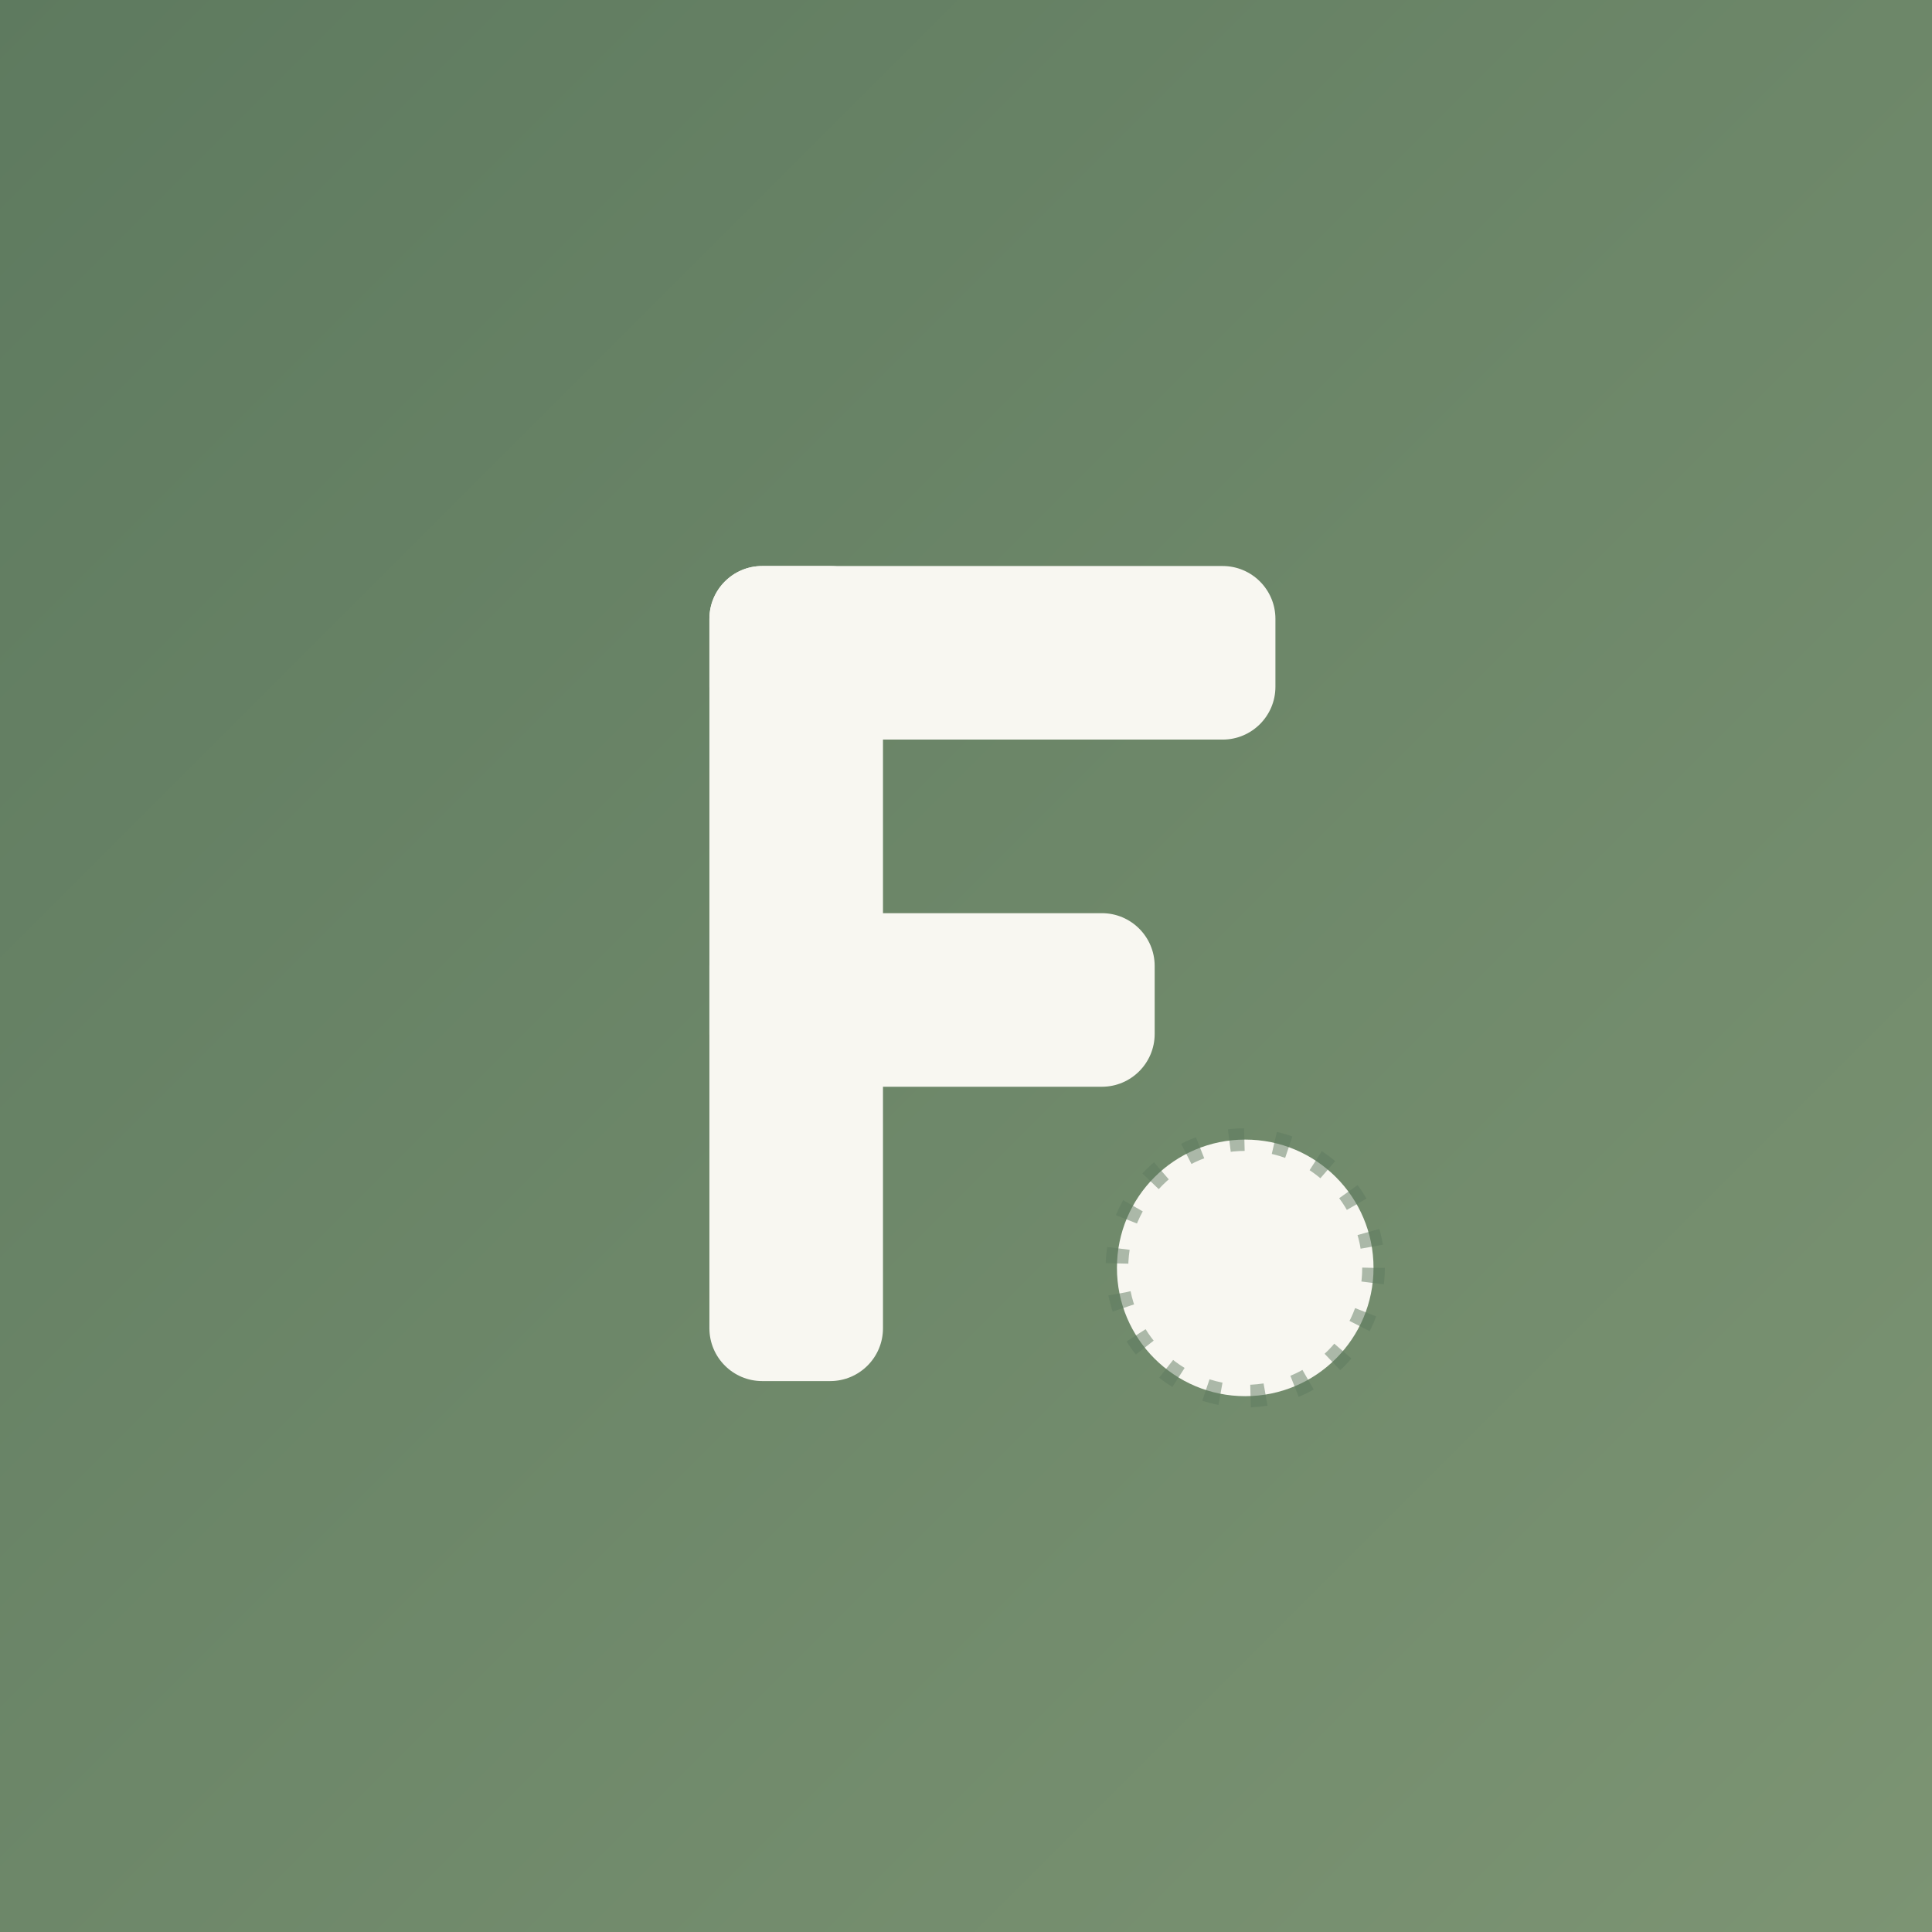
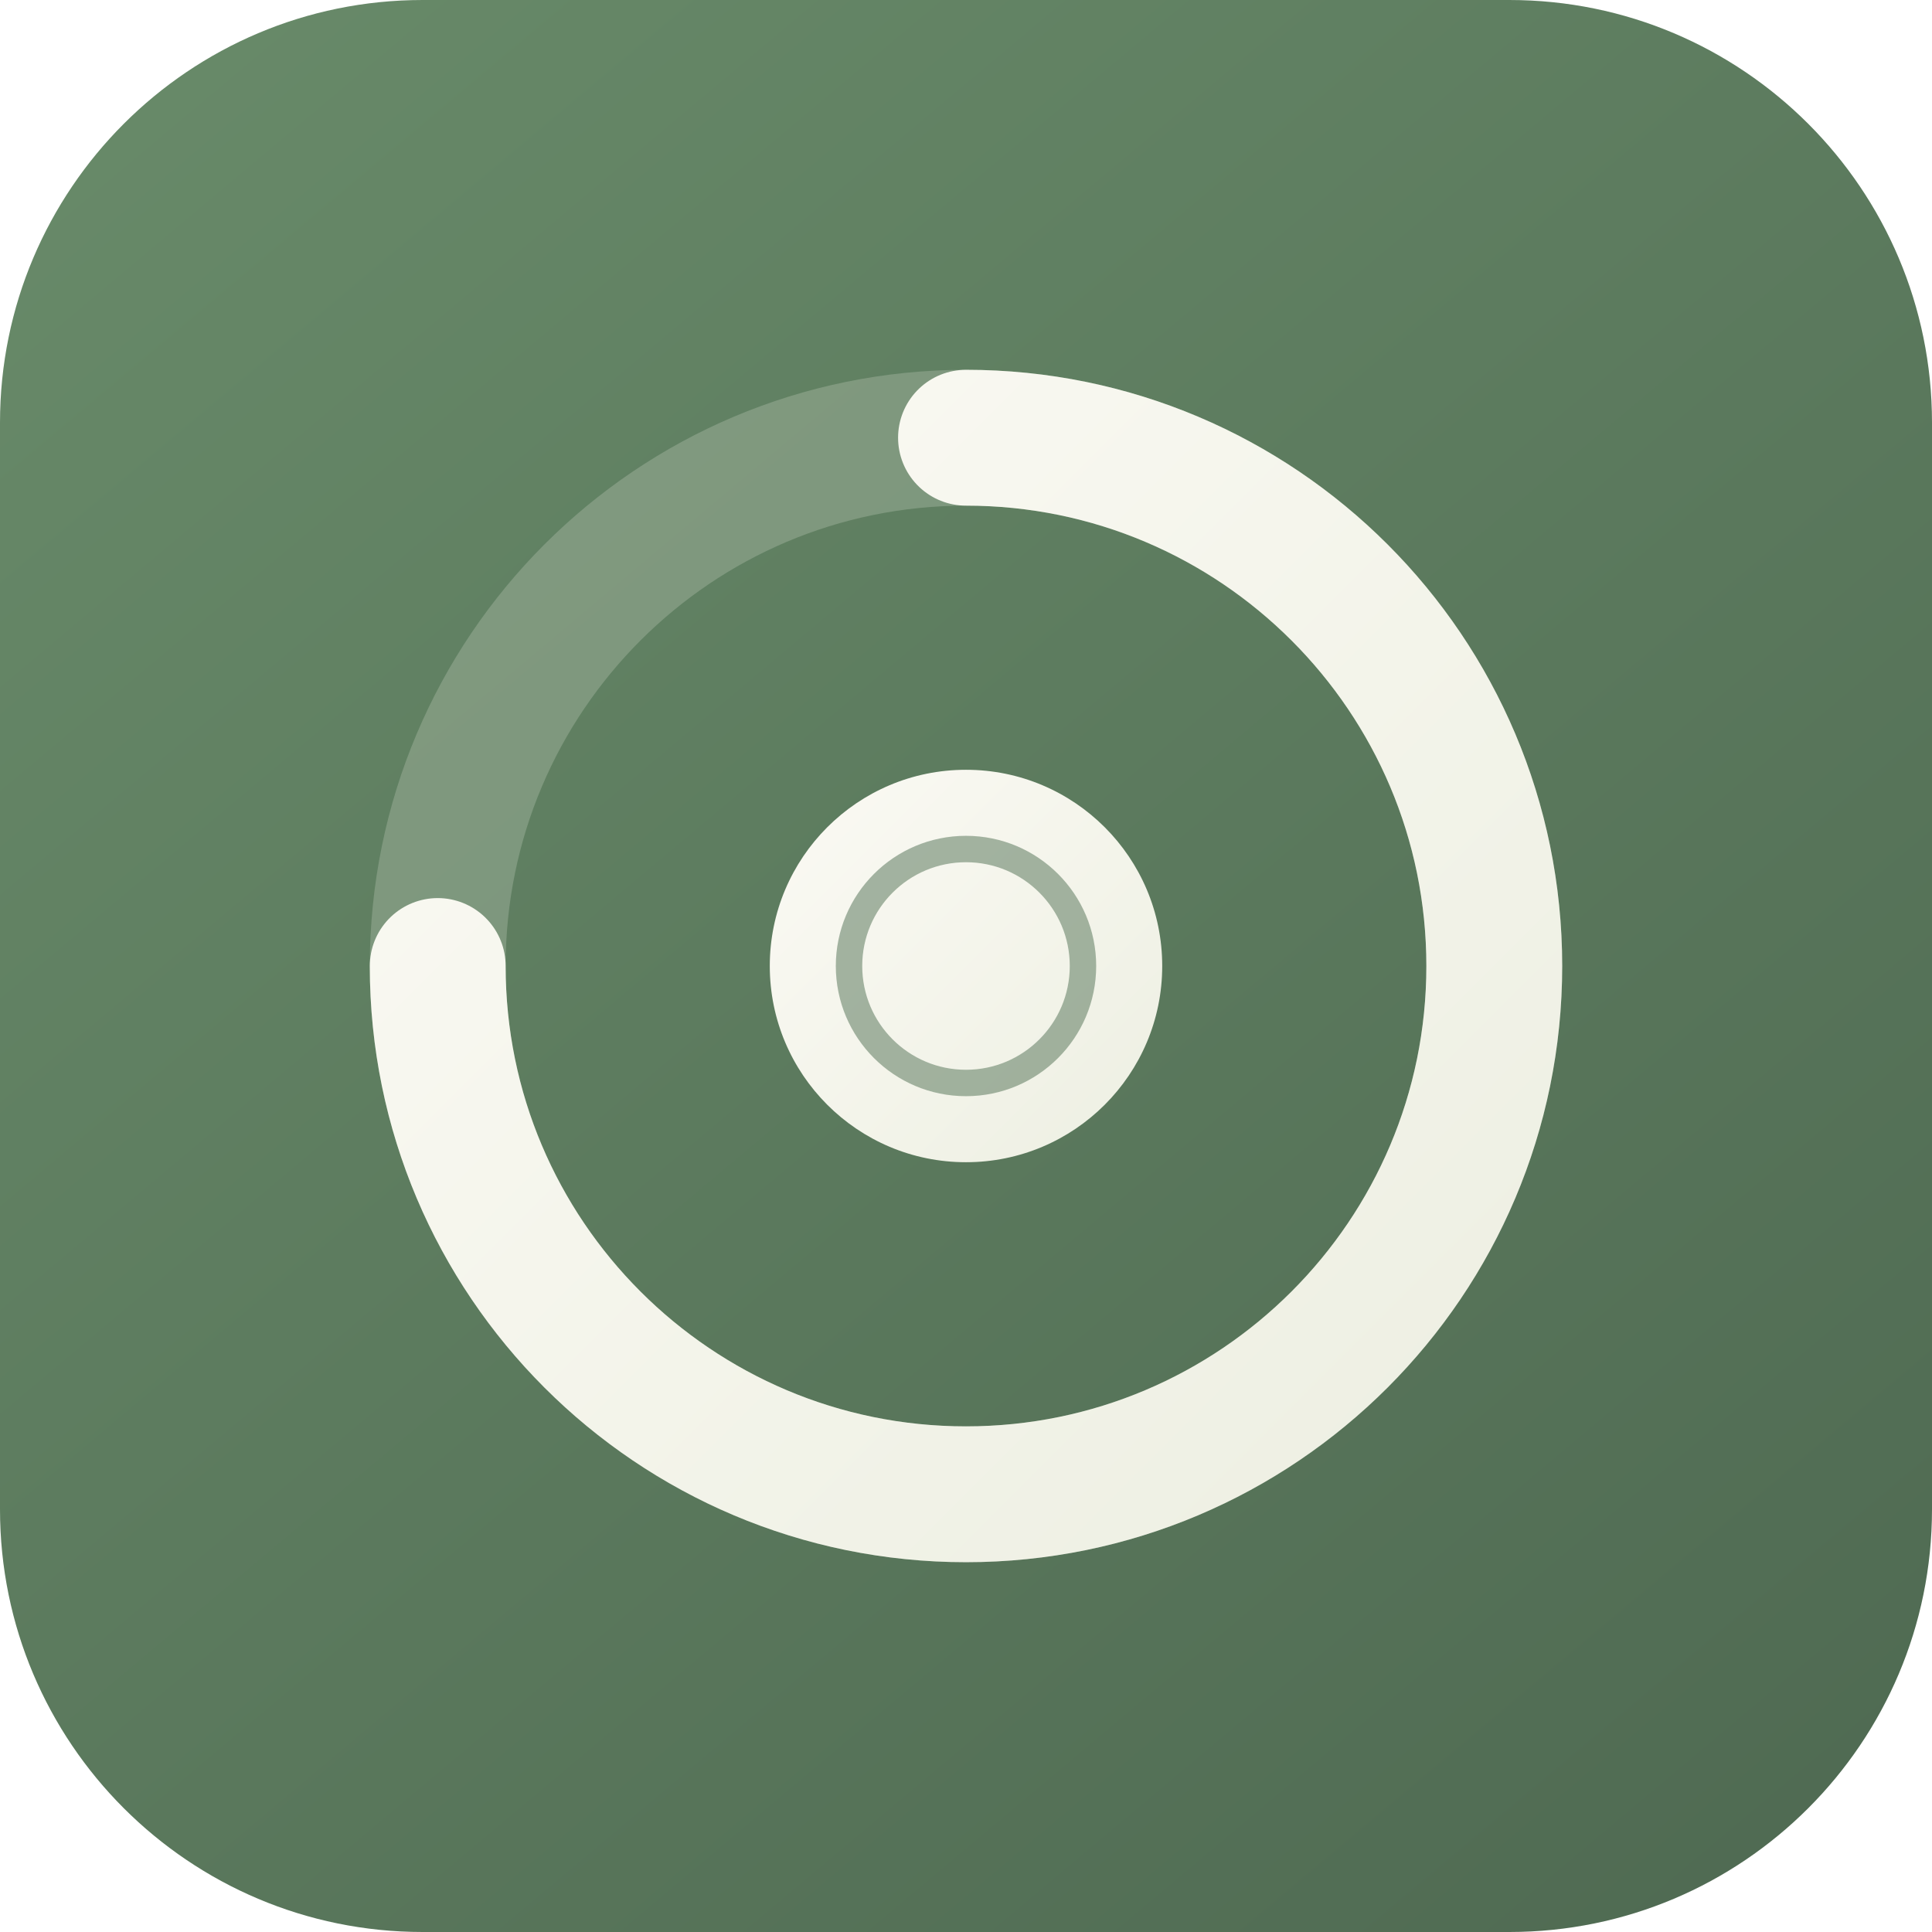
<svg xmlns="http://www.w3.org/2000/svg" viewBox="0 0 512 512" width="512" height="512">
  <defs>
-     <linearGradient id="bg" x1="0" y1="0" x2="1" y2="1">
-       <stop offset="0" stop-color="#5E7A5F" />
-       <stop offset="1" stop-color="#7C9473" />
+     <linearGradient id="bg" x1="0.08" y1="0" x2="0.92" y2="1">
+       <stop offset="0" stop-color="#688A69" />
+       <stop offset="1" stop-color="#4F6A52" />
+     </linearGradient>
+     <linearGradient id="ring" x1="0" y1="0" x2="1" y2="1">
+       <stop offset="0" stop-color="#FBFAF4" />
+       <stop offset="1" stop-color="#EDEFE2" />
    </linearGradient>
  </defs>
-   <rect width="512" height="512" fill="url(#bg)" />
-   <g fill="#F8F7F1">
-     <rect x="188" y="150" width="46" height="216" rx="14" />
-     <rect x="188" y="150" width="150" height="46" rx="14" />
-     <rect x="188" y="242" width="118" height="46" rx="14" />
+   <rect width="512" height="512" rx="112" fill="url(#bg)" />
+   <g fill="none" stroke-linecap="round">
+     <circle cx="256" cy="256" r="140" stroke="#FBFAF4" stroke-opacity="0.20" stroke-width="36" />
+     <path d="M 256 116 A 140 140 0 1 1 116 256" stroke="url(#ring)" stroke-width="36" />
  </g>
-   <circle cx="330" cy="336" r="34" fill="#F8F7F1" />
-   <circle cx="330" cy="336" r="34" fill="none" stroke="#5E7A5F" stroke-width="6" stroke-dasharray="4 8" opacity="0.5" />
+   <circle cx="256" cy="256" r="52" fill="url(#ring)" />
+   <circle cx="256" cy="256" r="31" fill="none" stroke="#5E7A5F" stroke-width="7" stroke-opacity="0.55" />
</svg>
